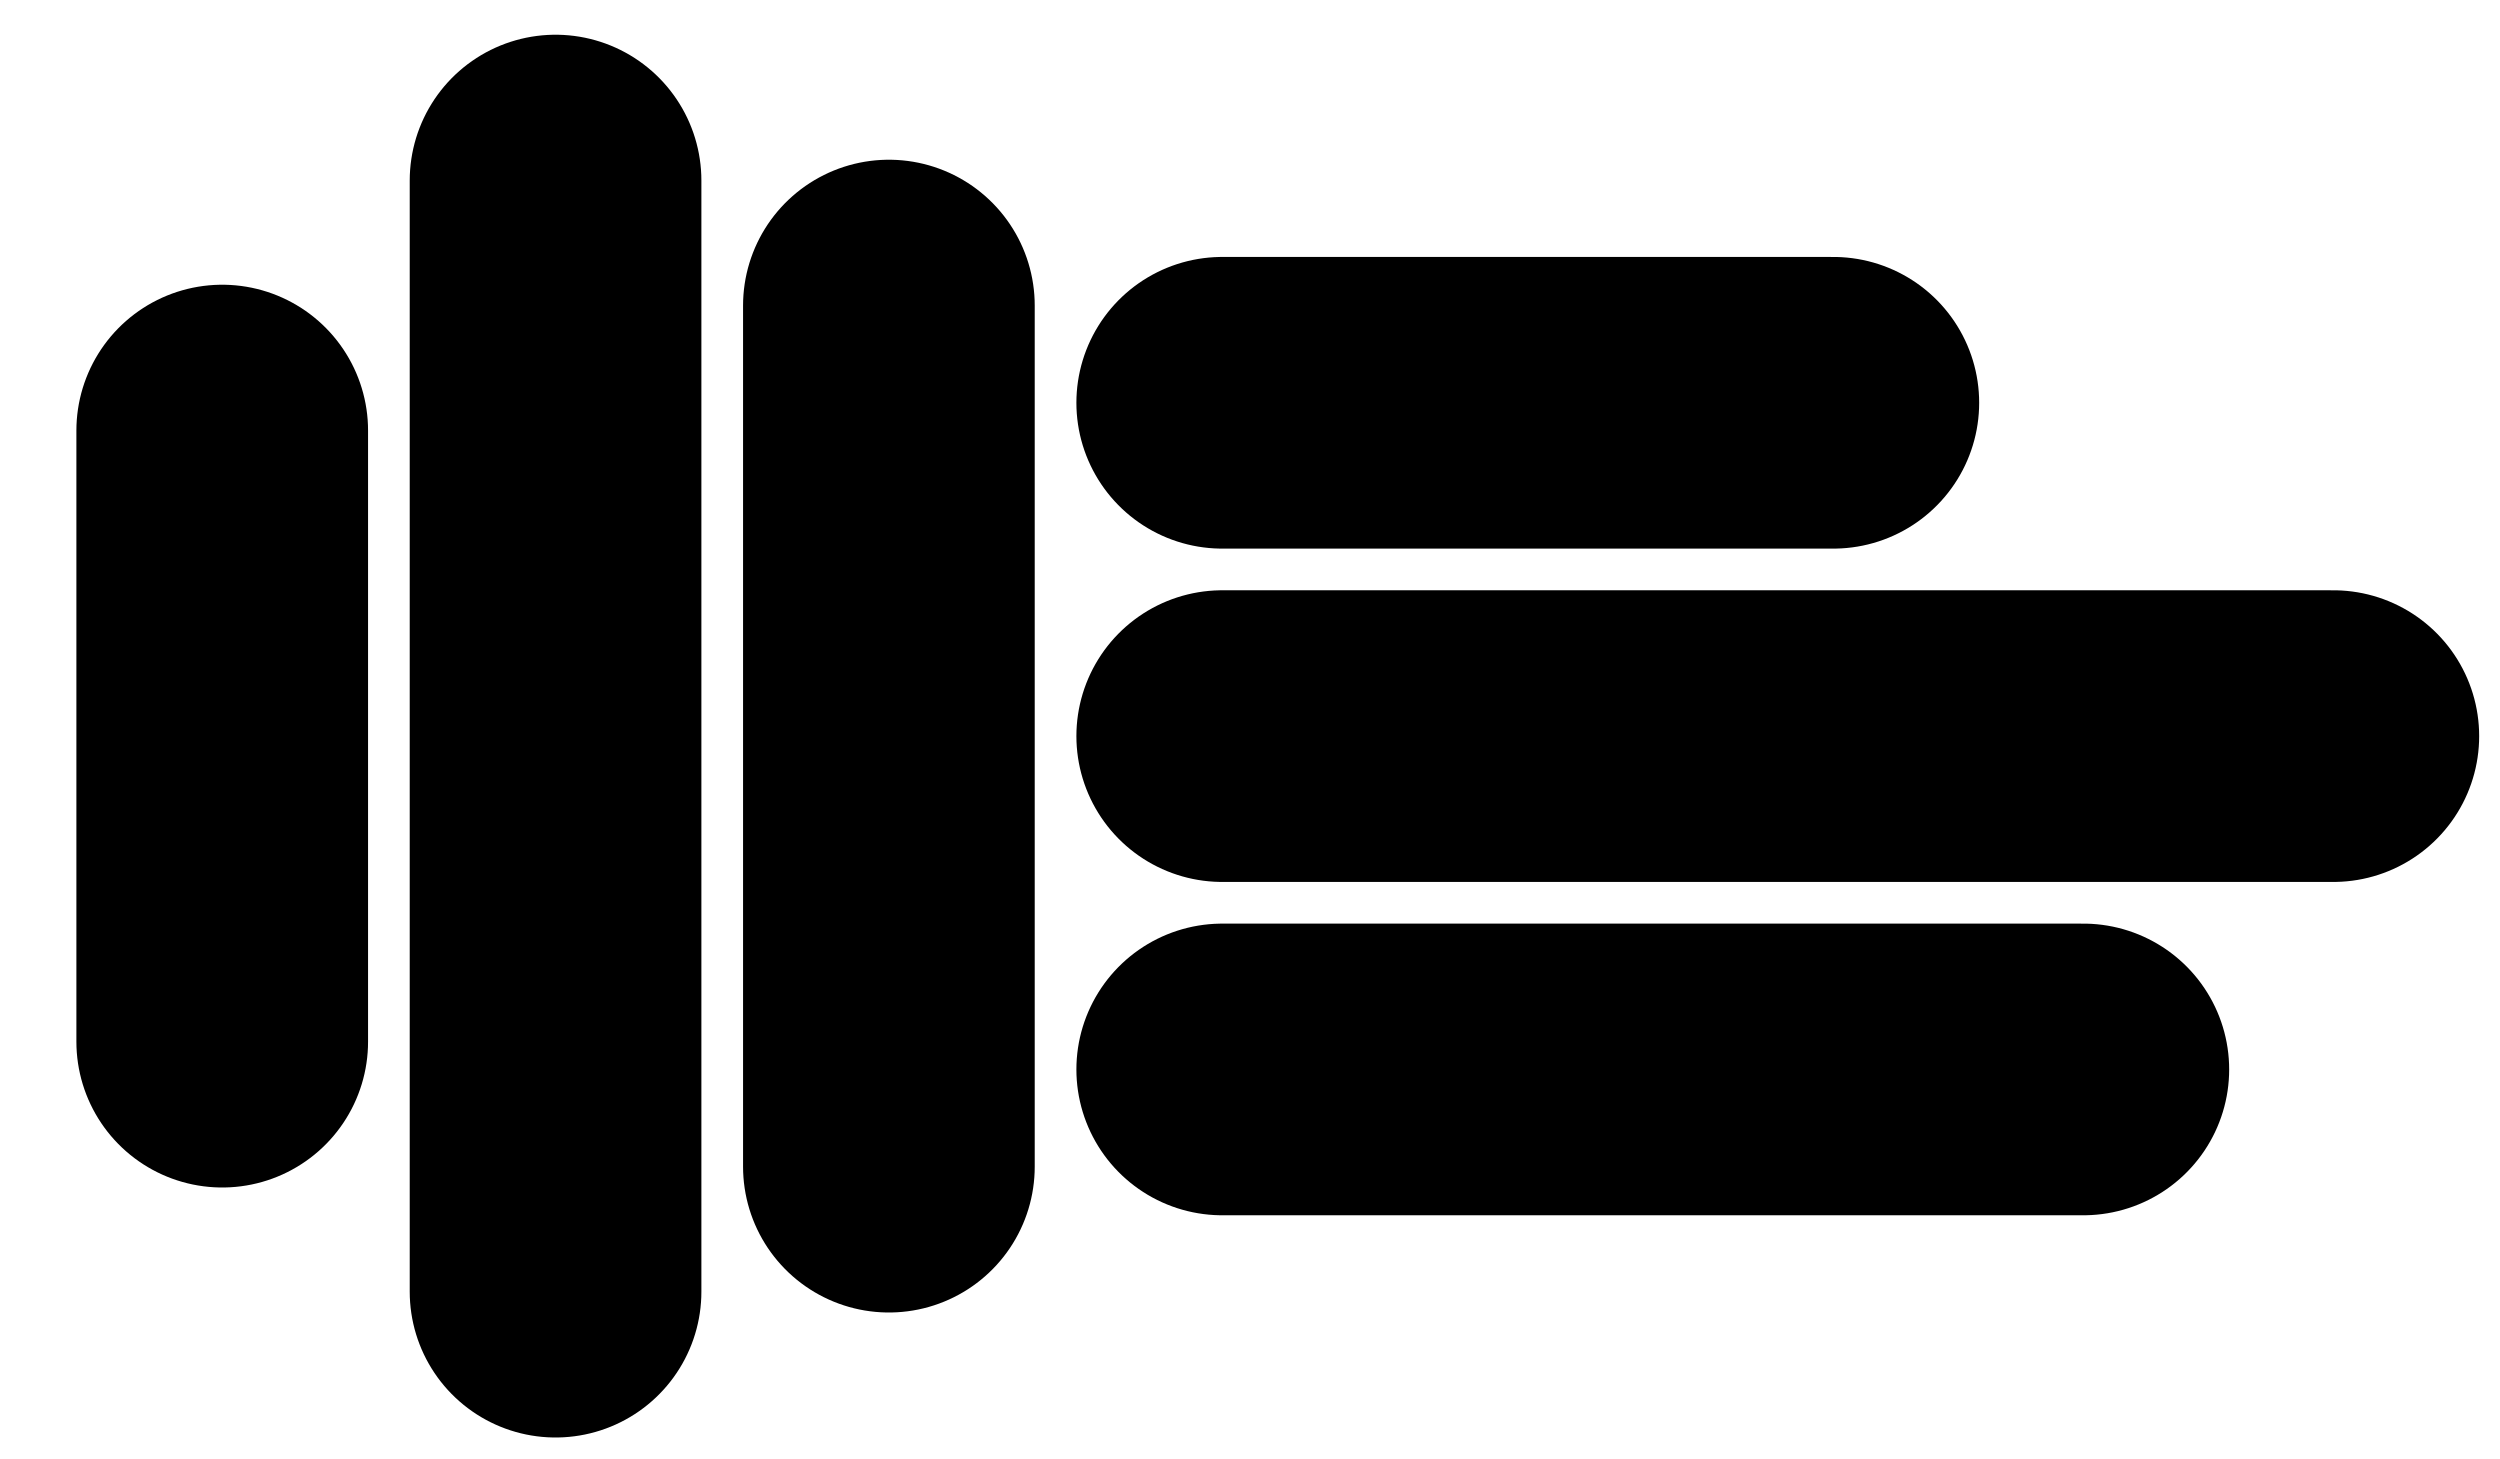
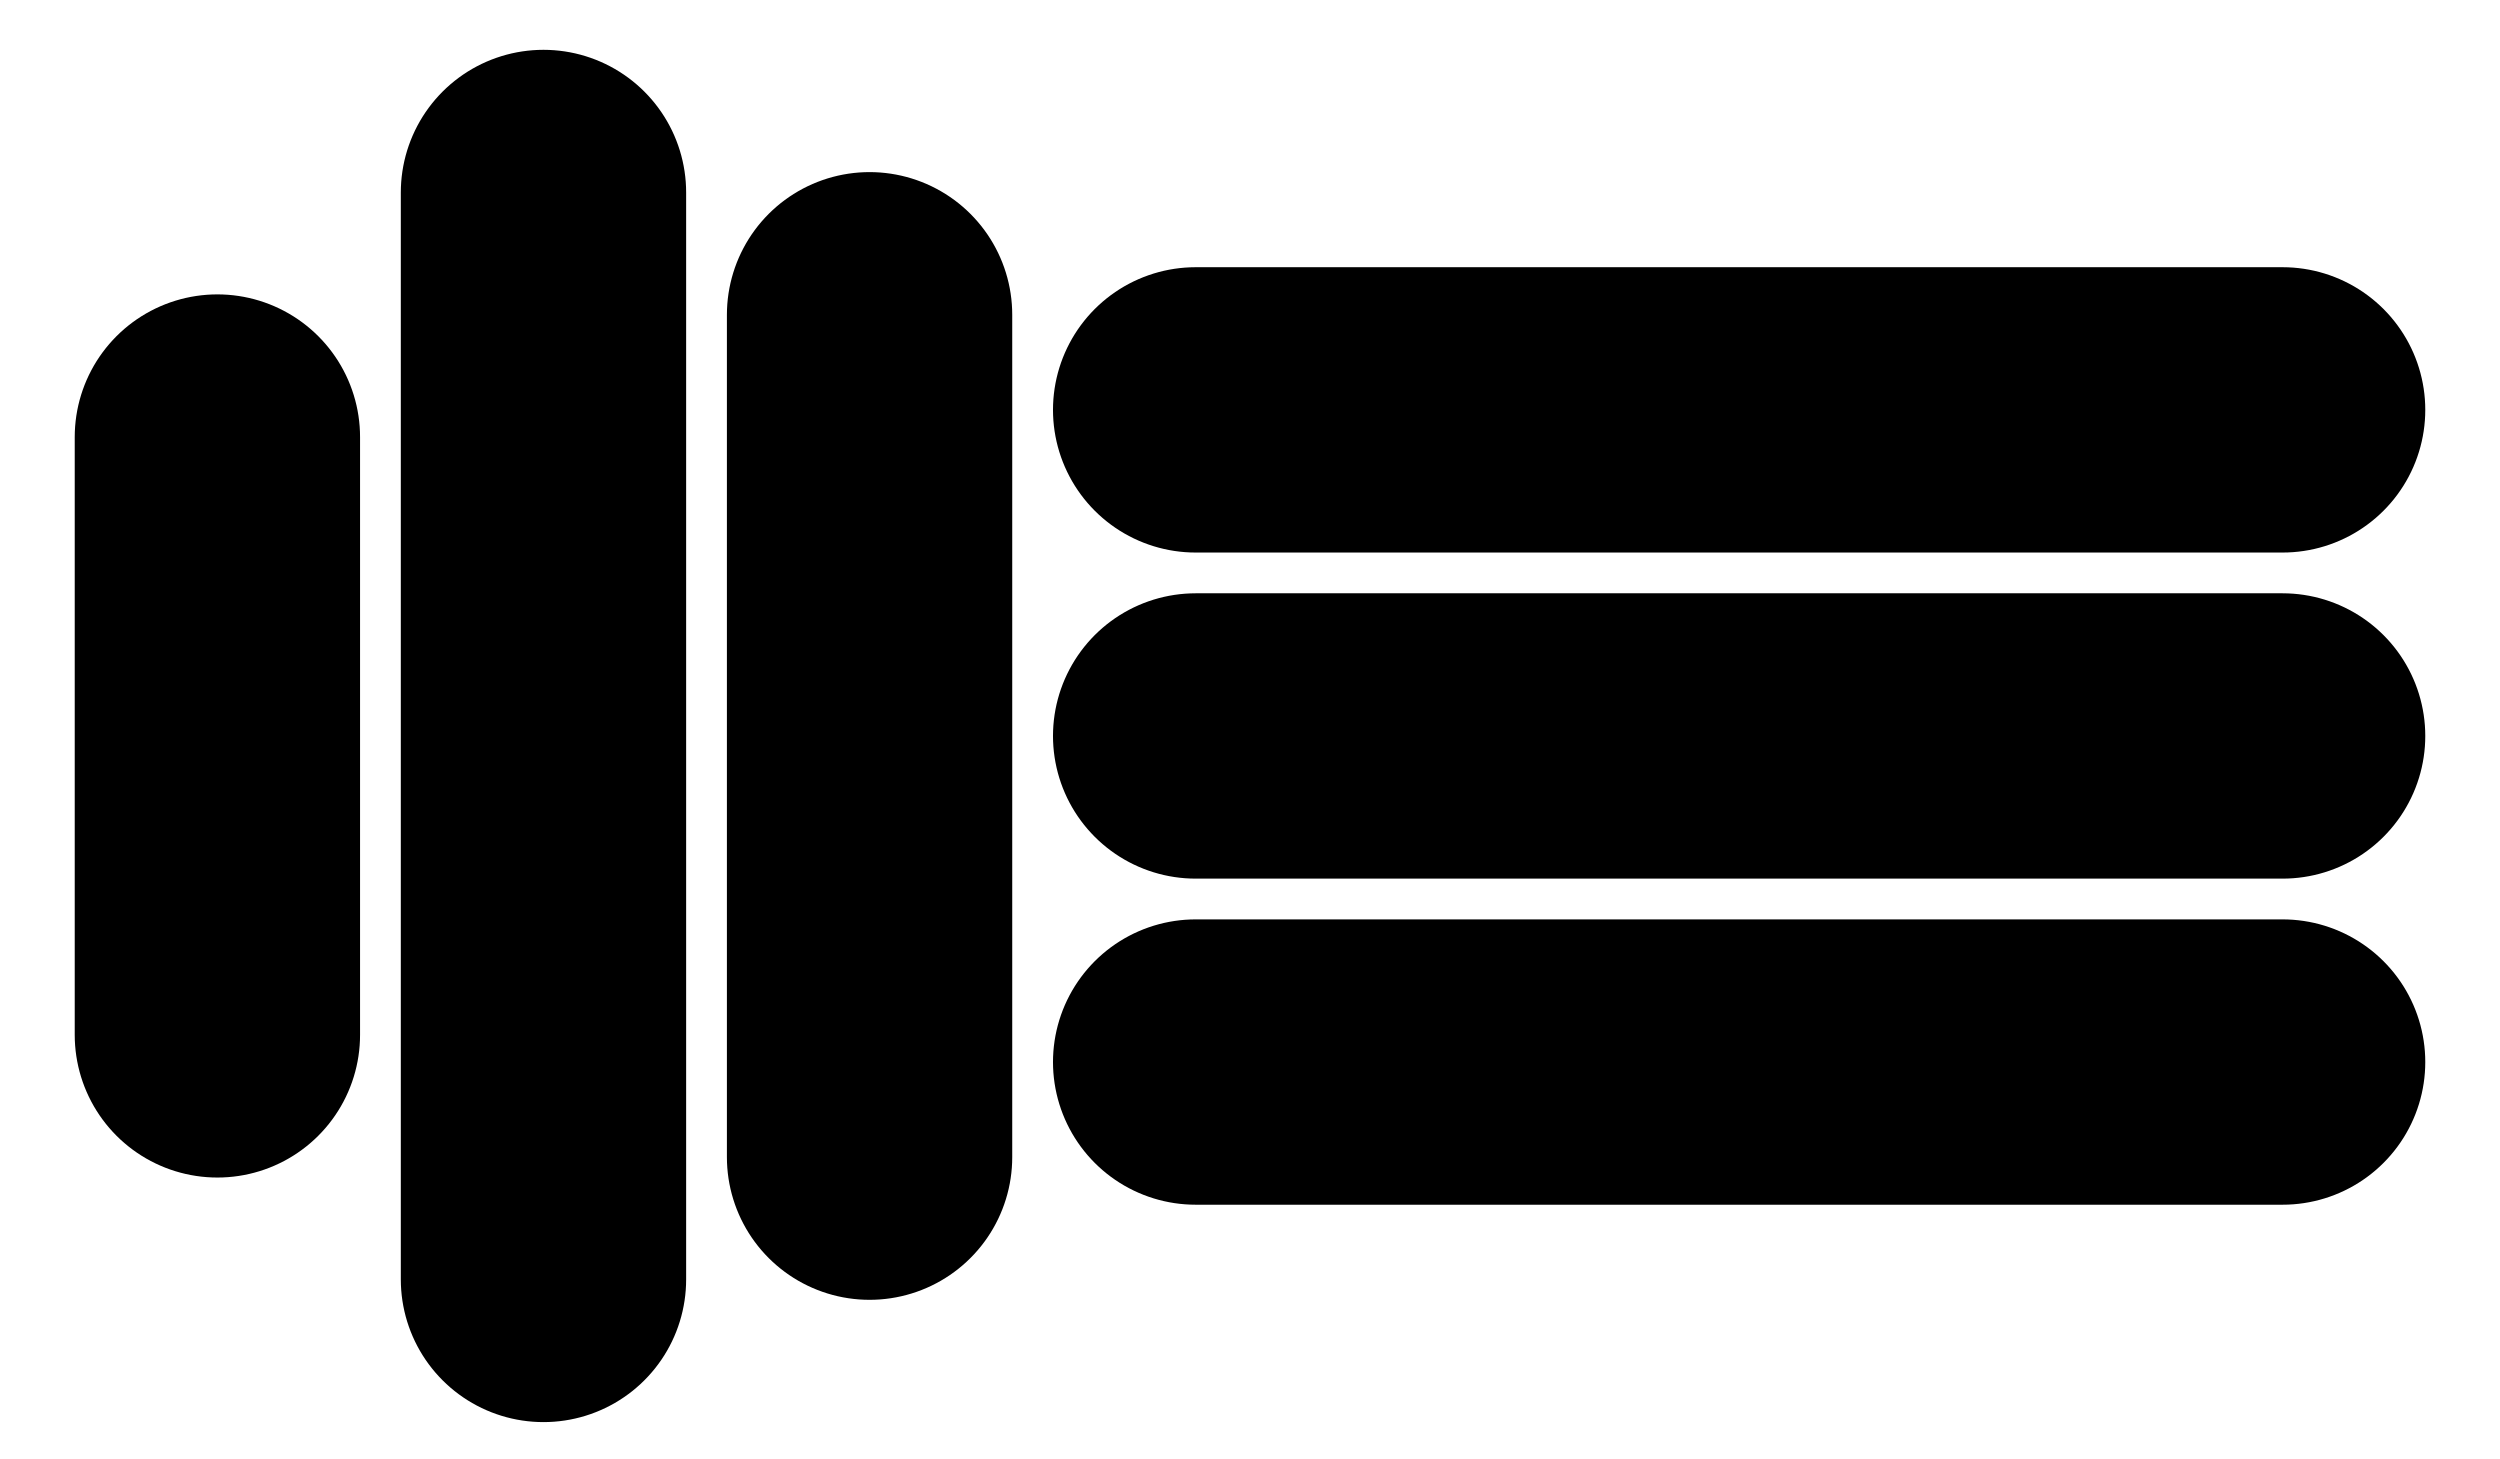
- <svg xmlns="http://www.w3.org/2000/svg" viewBox="160 300 720 420" width="36" height="21">
+ <svg xmlns="http://www.w3.org/2000/svg" viewBox="144 300 736 420" width="36" height="21">
  <g stroke="#000" stroke-width="84" stroke-linecap="round" fill="none">
-     <line x1="224" y1="424" x2="224" y2="600" />
-     <line x1="320" y1="352" x2="320" y2="672" />
-     <line x1="416" y1="388" x2="416" y2="636" />
-     <line x1="512" y1="416" x2="688" y2="416" />
-     <line x1="512" y1="512" x2="832" y2="512" />
-     <line x1="512" y1="608" x2="760" y2="608" />
+     <line x1="208" y1="424" x2="208" y2="600" />
+     <line x1="304" y1="352" x2="304" y2="672" />
+     <line x1="400" y1="388" x2="400" y2="636" />
+     <line x1="496" y1="416" x2="816" y2="416" />
+     <line x1="496" y1="512" x2="816" y2="512" />
+     <line x1="496" y1="608" x2="816" y2="608" />
  </g>
</svg>
